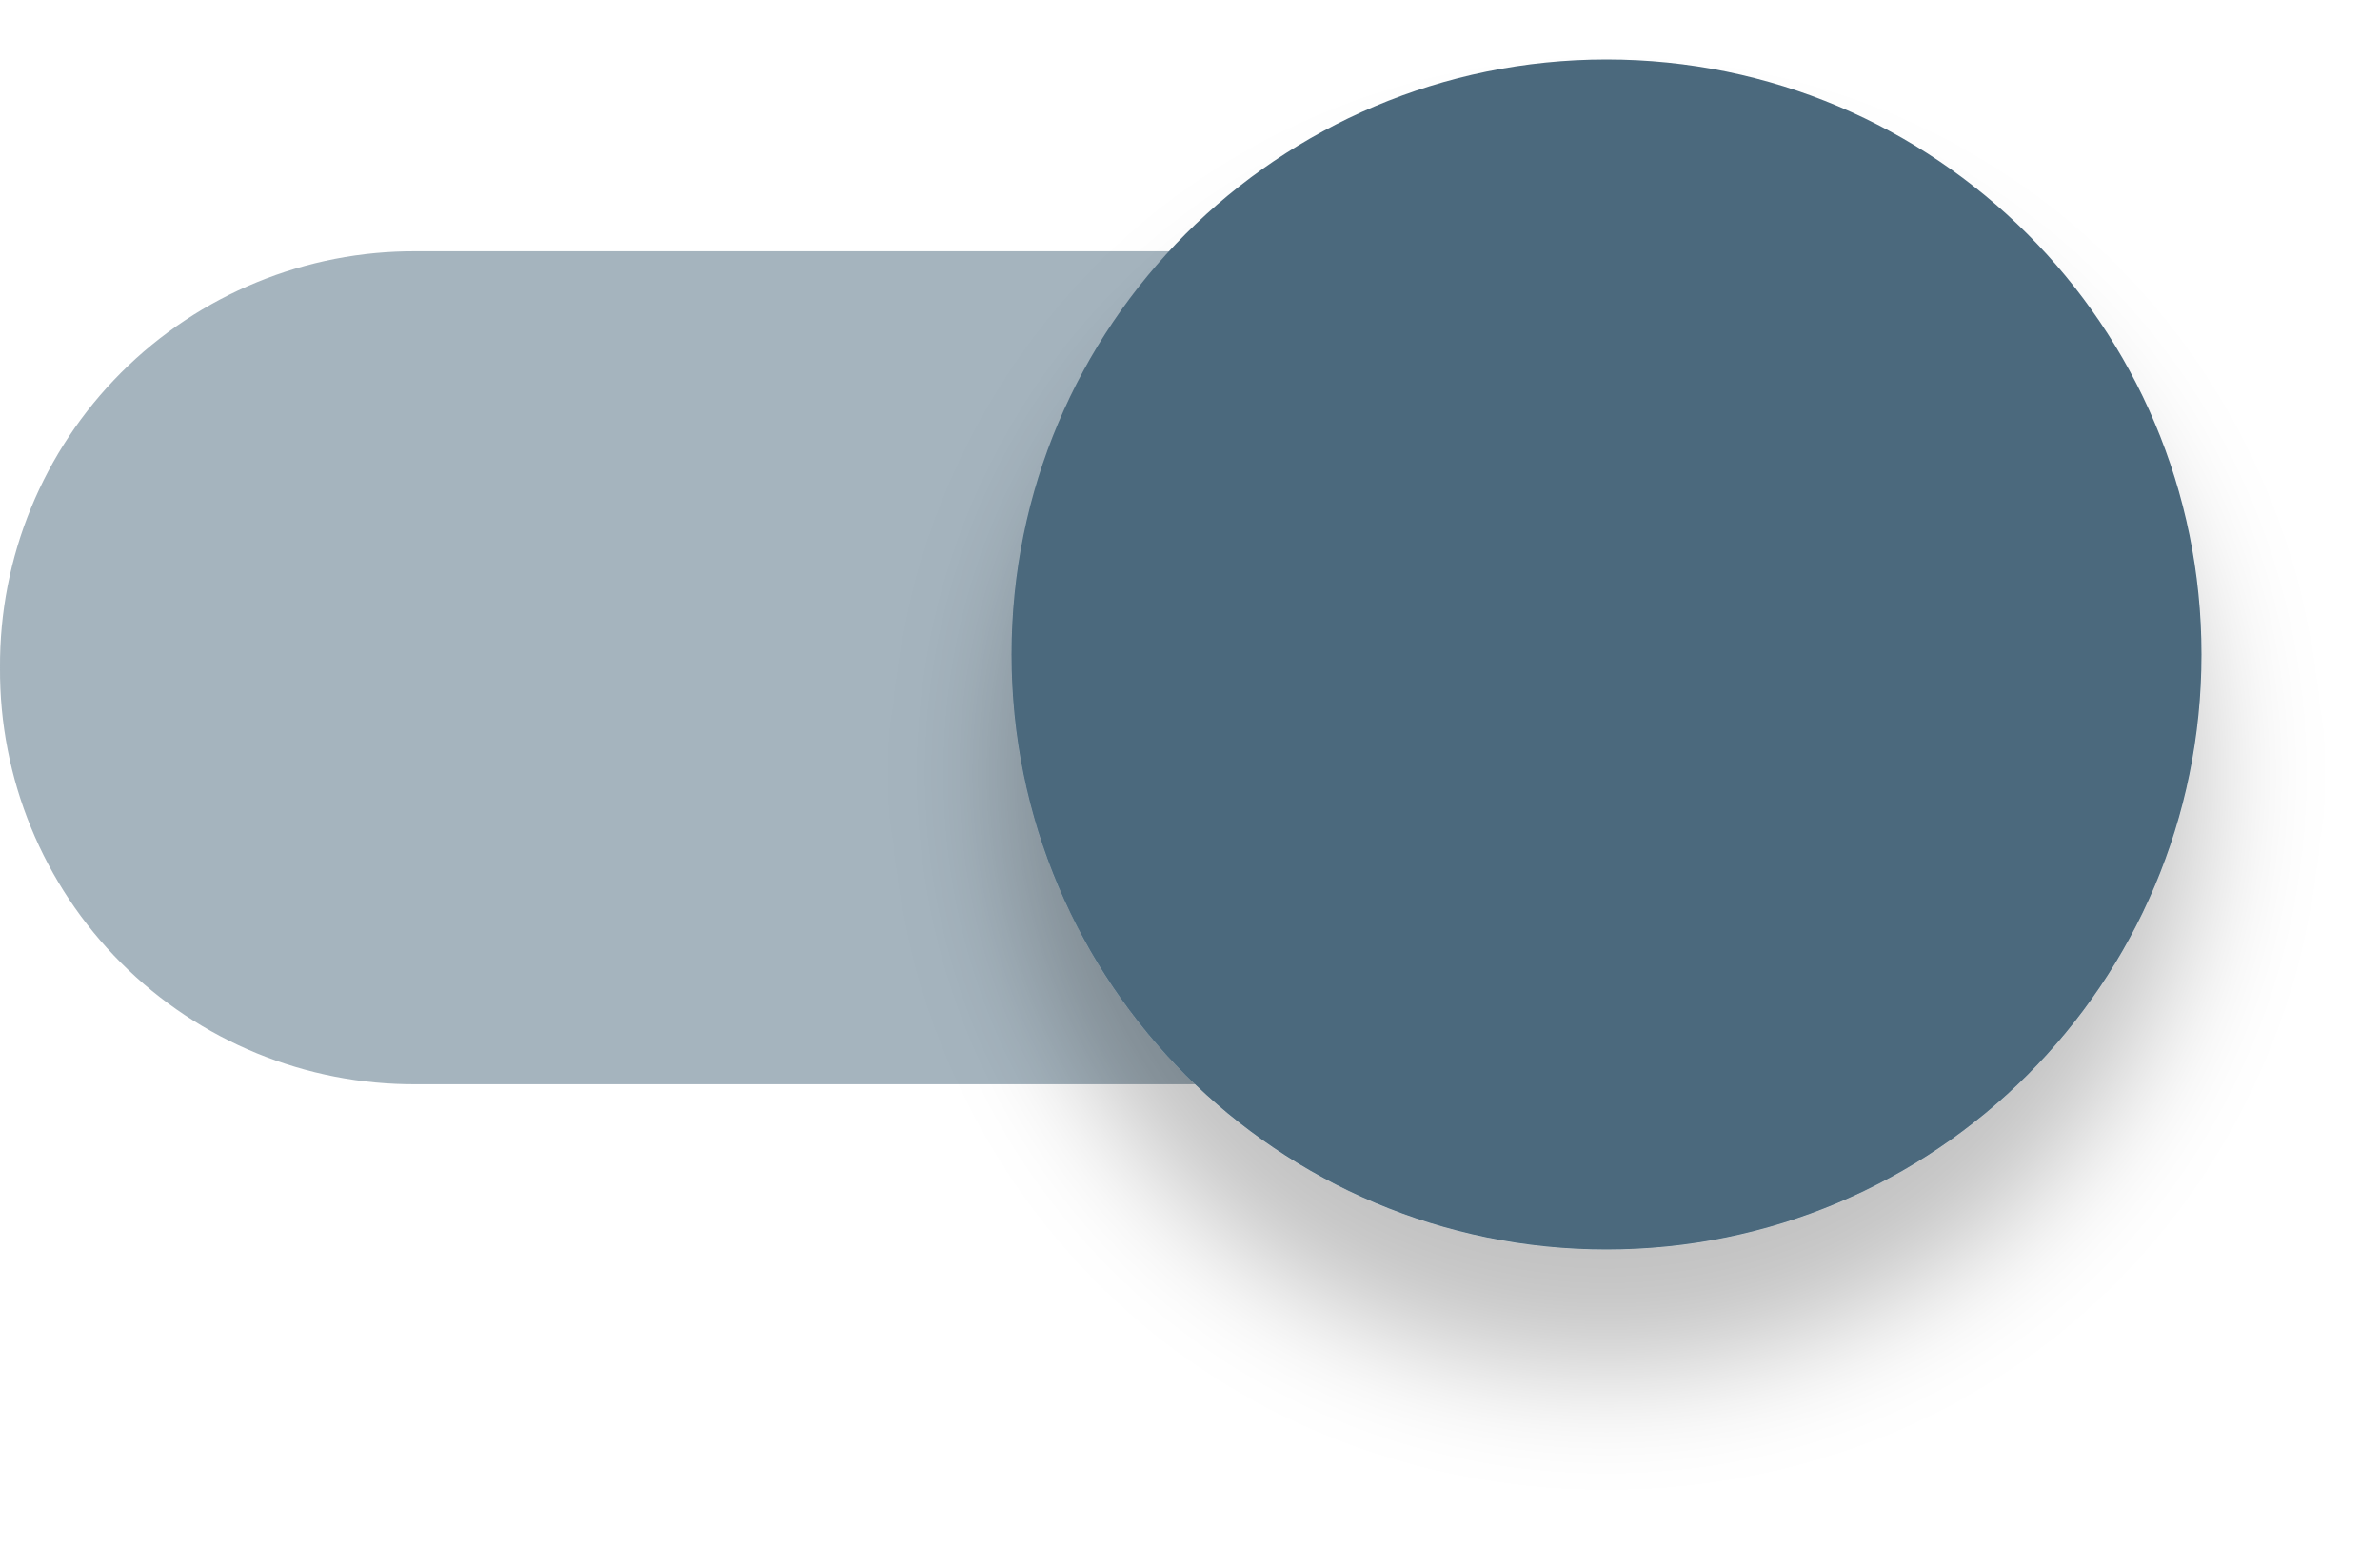
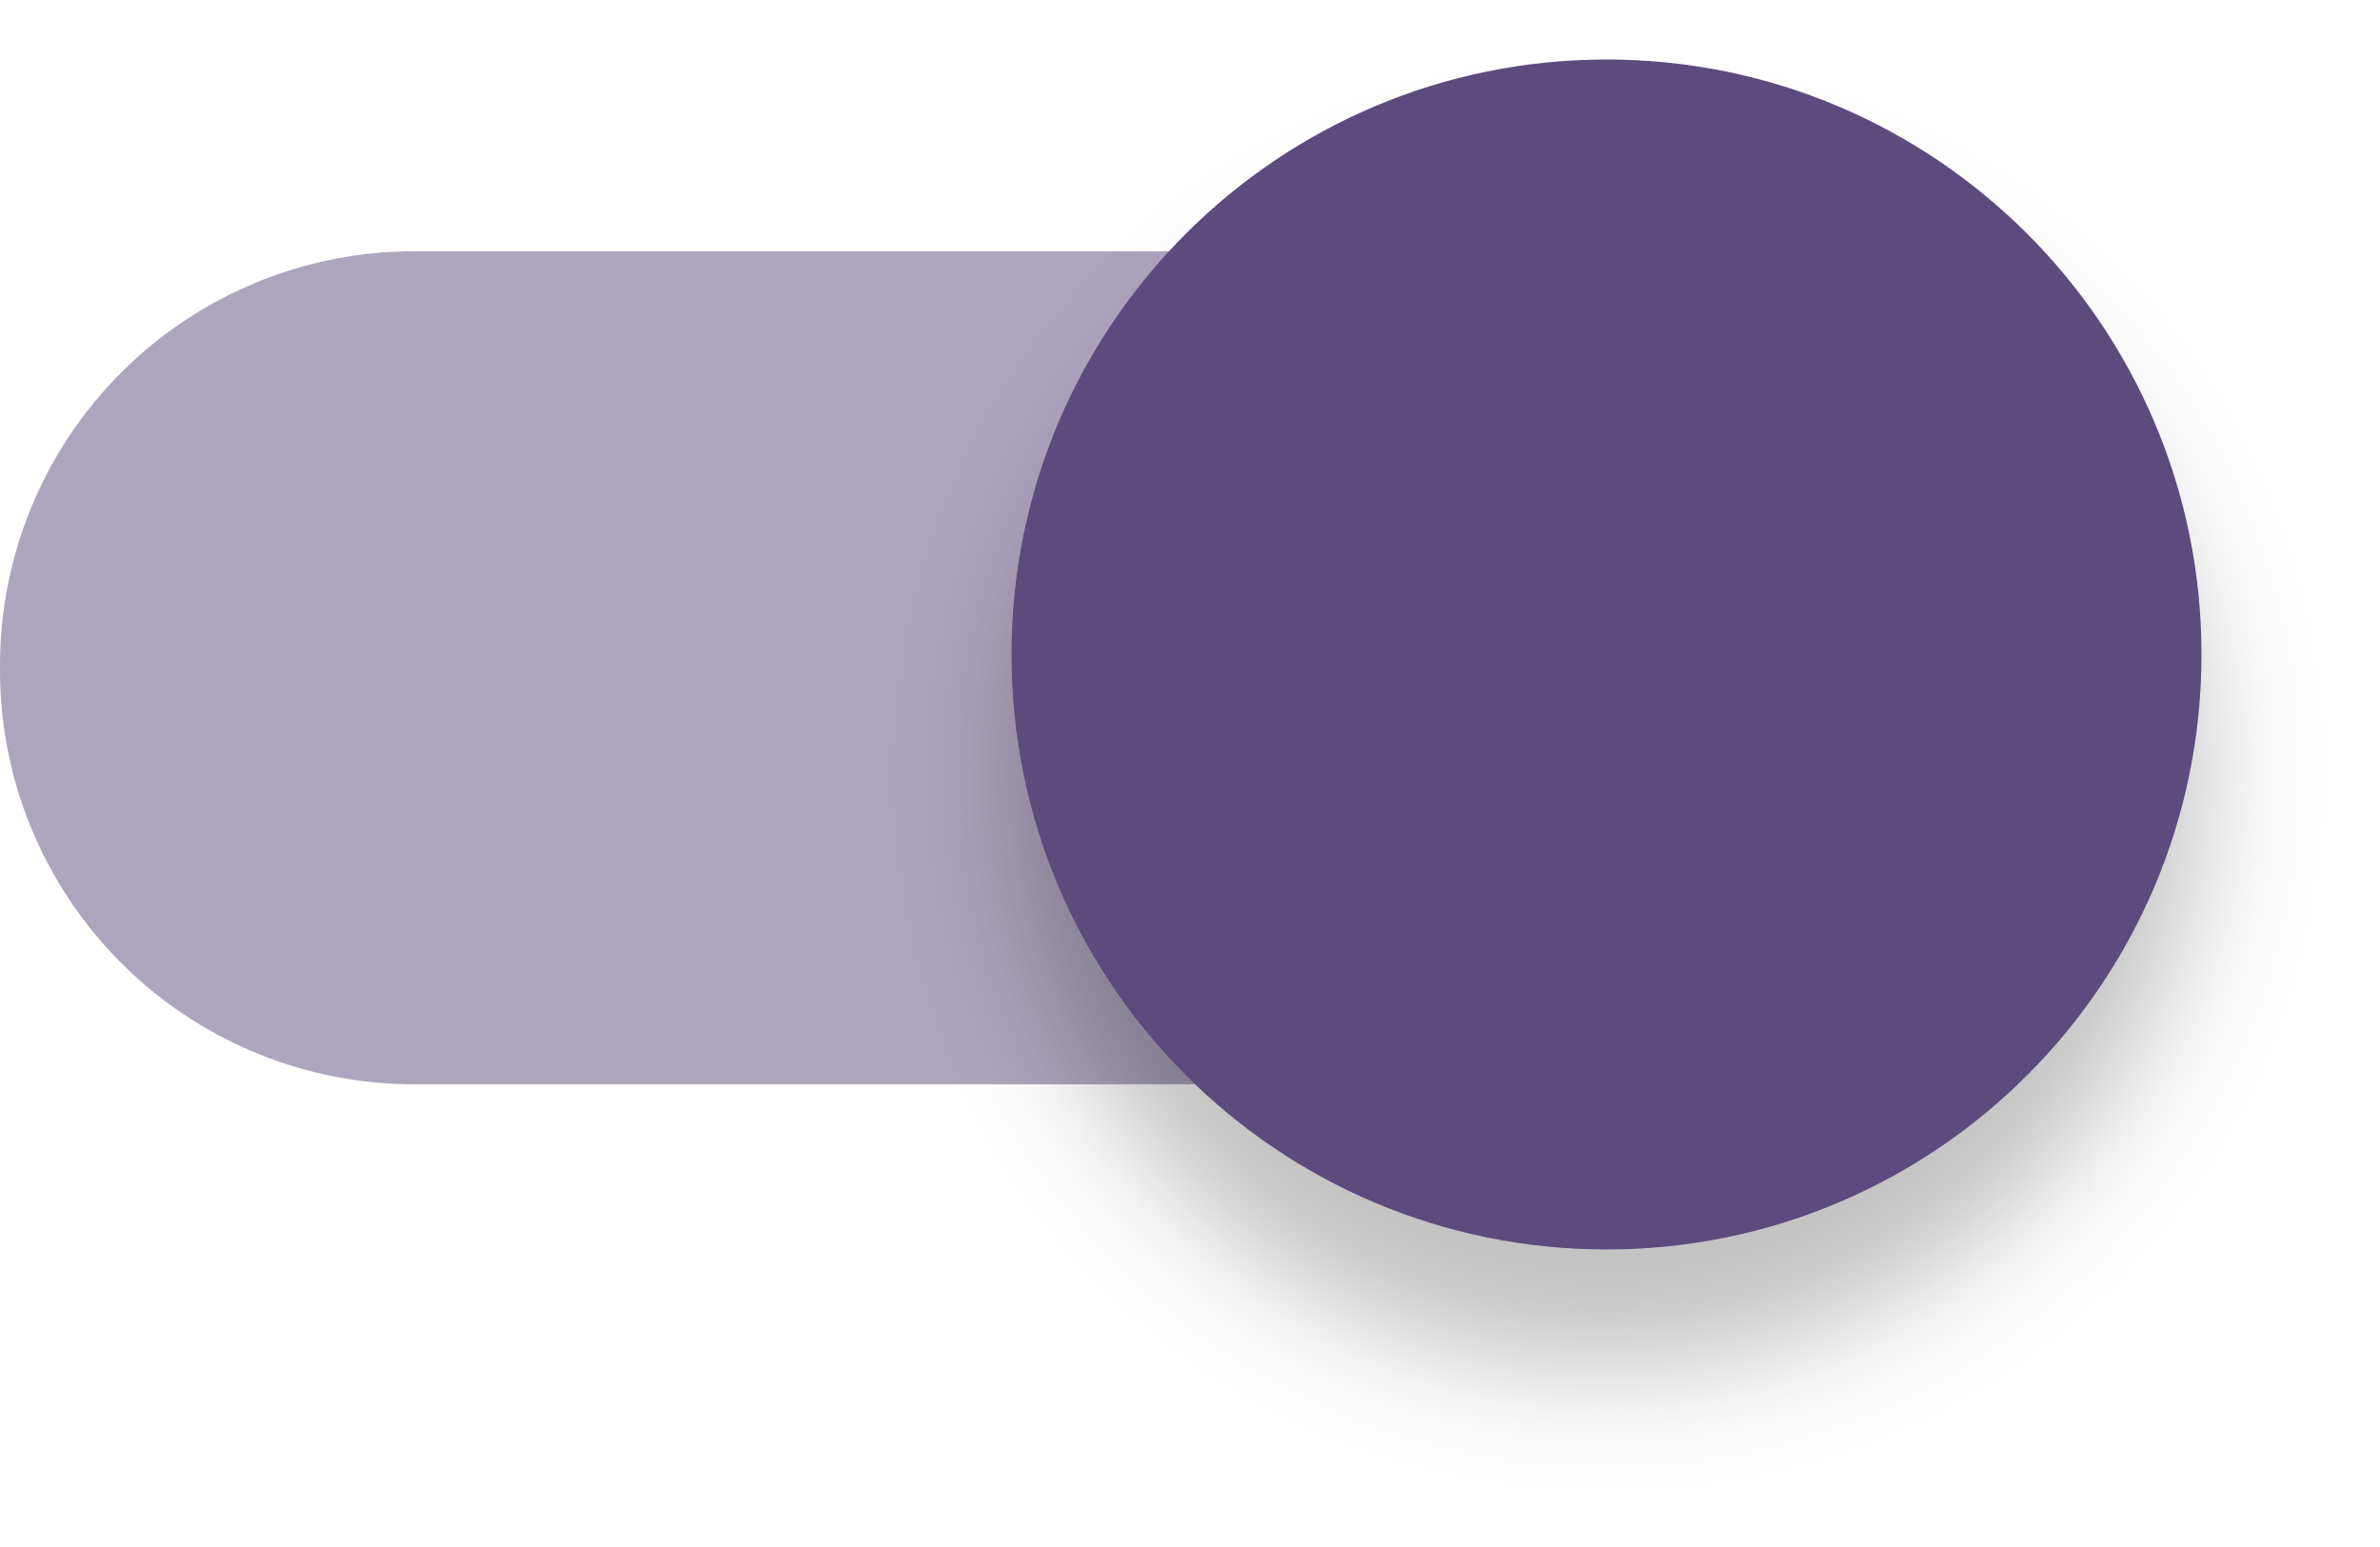
<svg xmlns="http://www.w3.org/2000/svg" width="40" height="26" viewBox="0 0 40 26">
  <defs>
    <style type="text/css">
-             .cls-1,.cls-2{fill:#4b697d}.cls-1{fill-rule:evenodd;opacity:.5}.cls-3{filter:url(#switch_button)}
+             .cls-1,.cls-2{fill:#5c4b7d}.cls-1{fill-rule:evenodd;opacity:.5}.cls-3{filter:url(#switch_button)}
        </style>
    <filter id="switch_button" width="26" height="26" x="14" y="0" filterUnits="userSpaceOnUse">
      <feOffset dy="2" />
      <feGaussianBlur result="blur" stdDeviation="1" />
      <feFlood flood-opacity=".239" />
      <feComposite in2="blur" operator="in" />
      <feComposite in="SourceGraphic" />
    </filter>
  </defs>
  <g id="switch_on" transform="translate(0 1)">
    <path id="switch_path" d="M37 10a6.957 6.957 0 0 1-7 7H10a6.957 6.957 0 0 1-7-7 6.957 6.957 0 0 1 7-7h20a6.957 6.957 0 0 1 7 7z" class="cls-1" transform="translate(-3 .223)" />
    <g class="cls-3" transform="translate(0 -1)">
      <path id="switch_button-2" d="M10 0A10 10 0 1 1 0 10 10 10 0 0 1 10 0z" class="cls-2" data-name="switch_button" transform="translate(17 1)" />
    </g>
  </g>
</svg>
